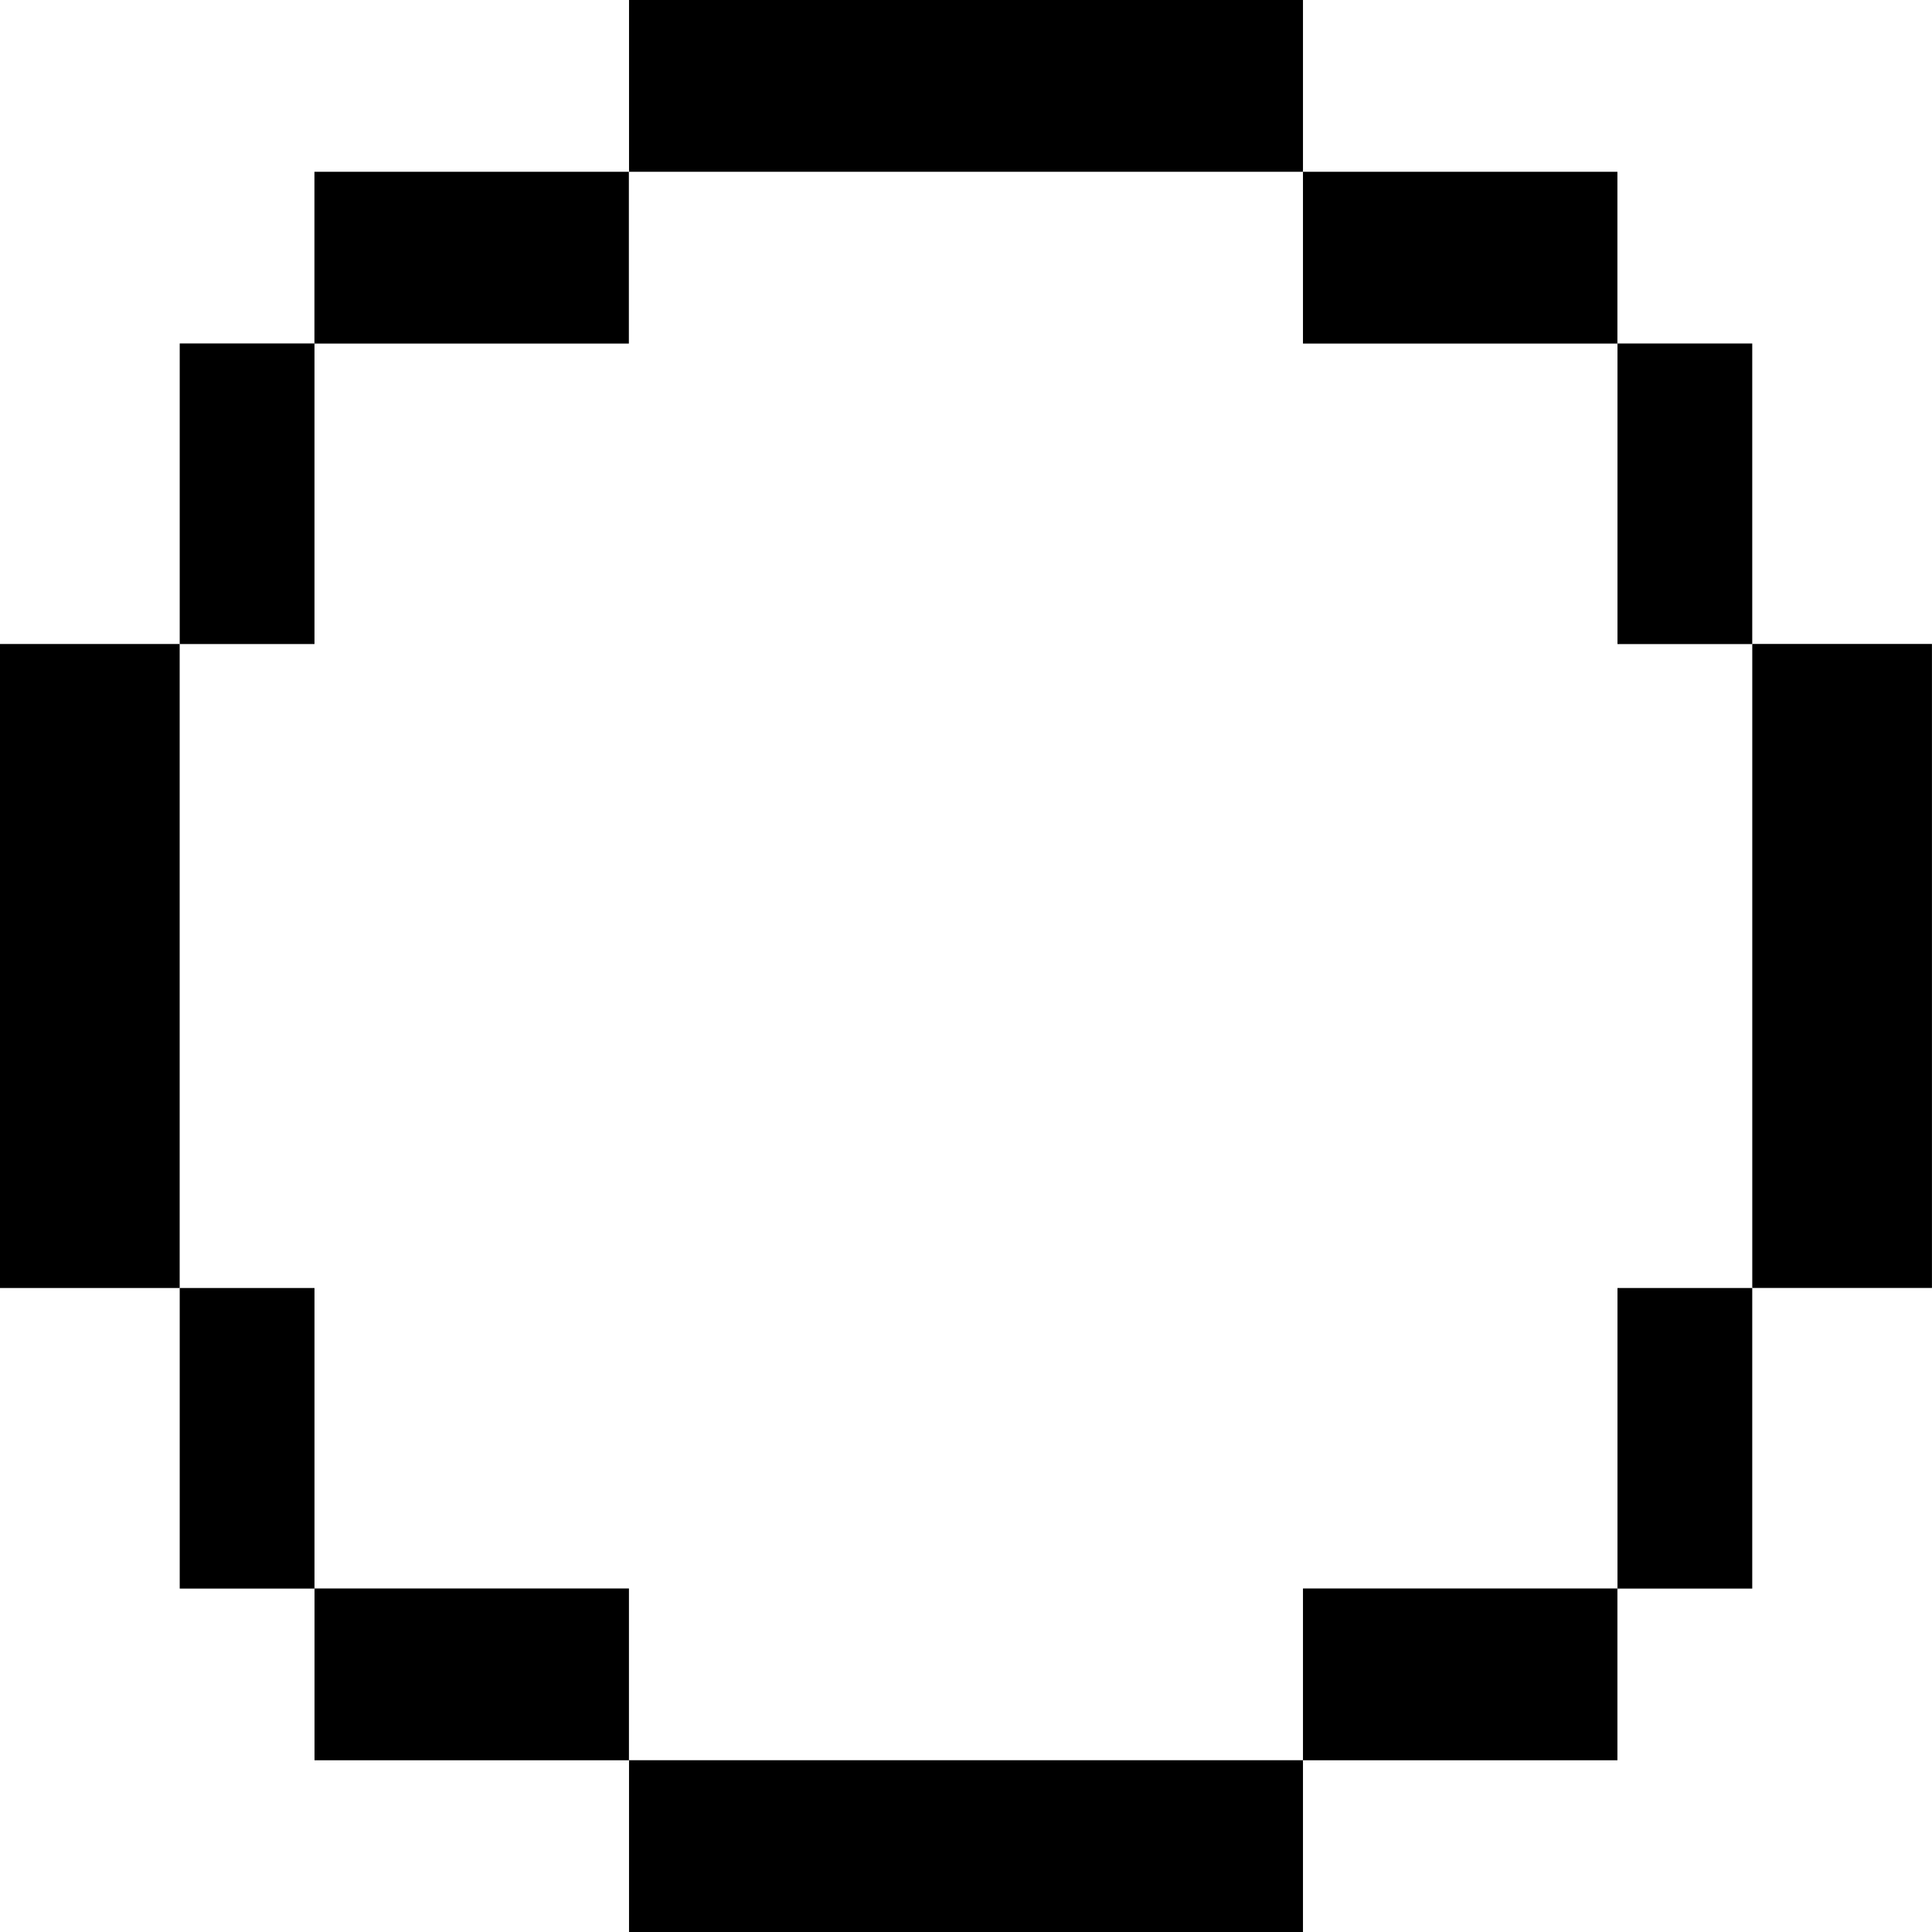
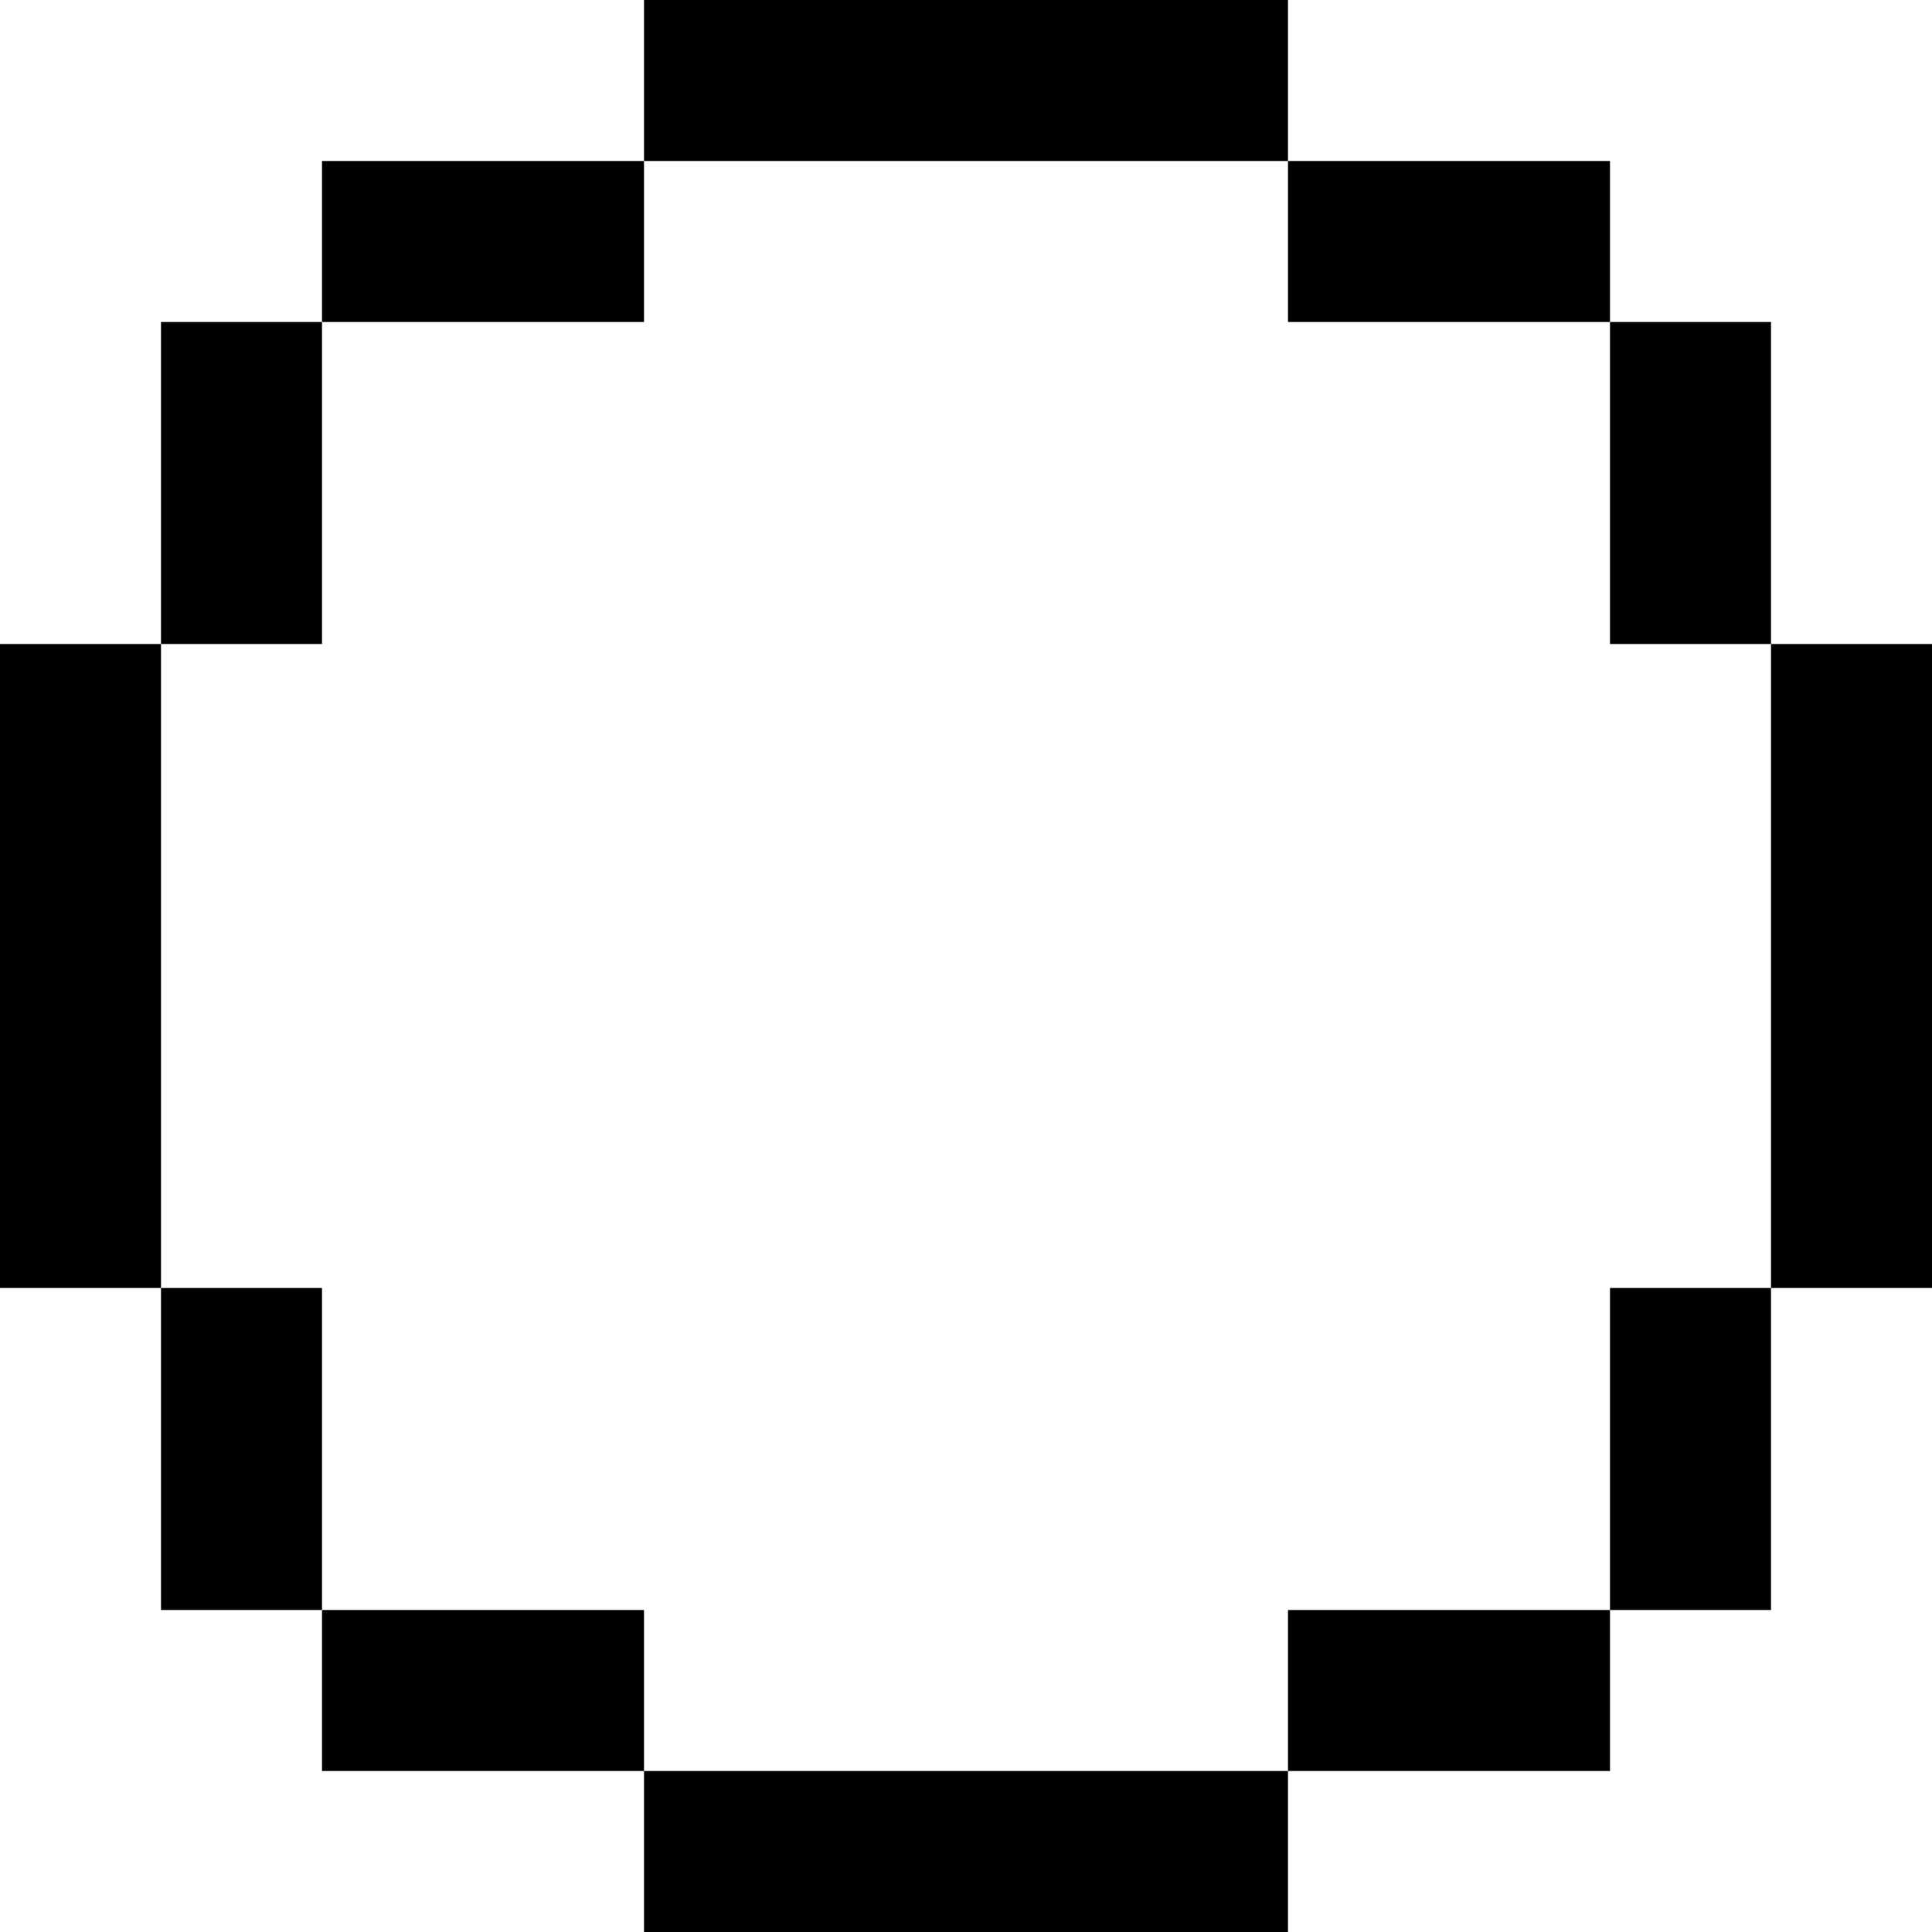
<svg xmlns="http://www.w3.org/2000/svg" width="12" height="12" viewBox="0 0 12 12" fill="none">
-   <rect x="3.907" width="4.186" height="1.067" fill="black" />
-   <rect y="8" width="4" height="1.116" transform="rotate(-90 0 8)" fill="black" />
-   <rect x="10.884" y="8" width="4" height="1.116" transform="rotate(-90 10.8837 8)" fill="black" />
-   <rect x="1.953" y="1.067" width="1.953" height="1.067" fill="black" />
-   <rect x="8.093" y="1.067" width="1.953" height="1.067" fill="black" />
-   <rect x="10.046" y="4" width="1.867" height="0.837" transform="rotate(-90 10.0465 4)" fill="black" />
-   <rect x="1.116" y="4" width="1.867" height="0.837" transform="rotate(-90 1.11627 4)" fill="black" />
-   <rect width="4.186" height="1.067" transform="matrix(1 0 0 -1 3.90698 12)" fill="black" />
-   <rect width="1.953" height="1.067" transform="matrix(1 0 0 -1 1.95349 10.9333)" fill="black" />
-   <rect width="1.953" height="1.067" transform="matrix(1 0 0 -1 8.09302 10.9333)" fill="black" />
-   <rect width="1.867" height="0.837" transform="matrix(0 1 1 0 10.0465 8)" fill="black" />
-   <rect width="1.867" height="0.837" transform="matrix(0 1 1 0 1.11627 8)" fill="black" />
+   <rect x="4" width="4" height="1" fill="black" />
+   <rect y="4" width="1" height="4" fill="black" />
+   <rect x="11" y="4" width="1" height="4" fill="black" />
+   <rect x="2" y="1" width="2" height="1" fill="black" />
+   <rect x="8" y="1" width="2" height="1" fill="black" />
+   <rect x="10" y="2" width="1" height="2" fill="black" />
+   <rect x="1" y="2" width="1" height="2" fill="black" />
+   <rect x="4" y="11" width="4" height="1" fill="black" />
+   <rect x="2" y="10" width="2" height="1" fill="black" />
+   <rect x="8" y="10" width="2" height="1" fill="black" />
+   <rect x="10" y="8" width="1" height="2" fill="black" />
+   <rect x="1" y="8" width="1" height="2" fill="black" />
</svg>
